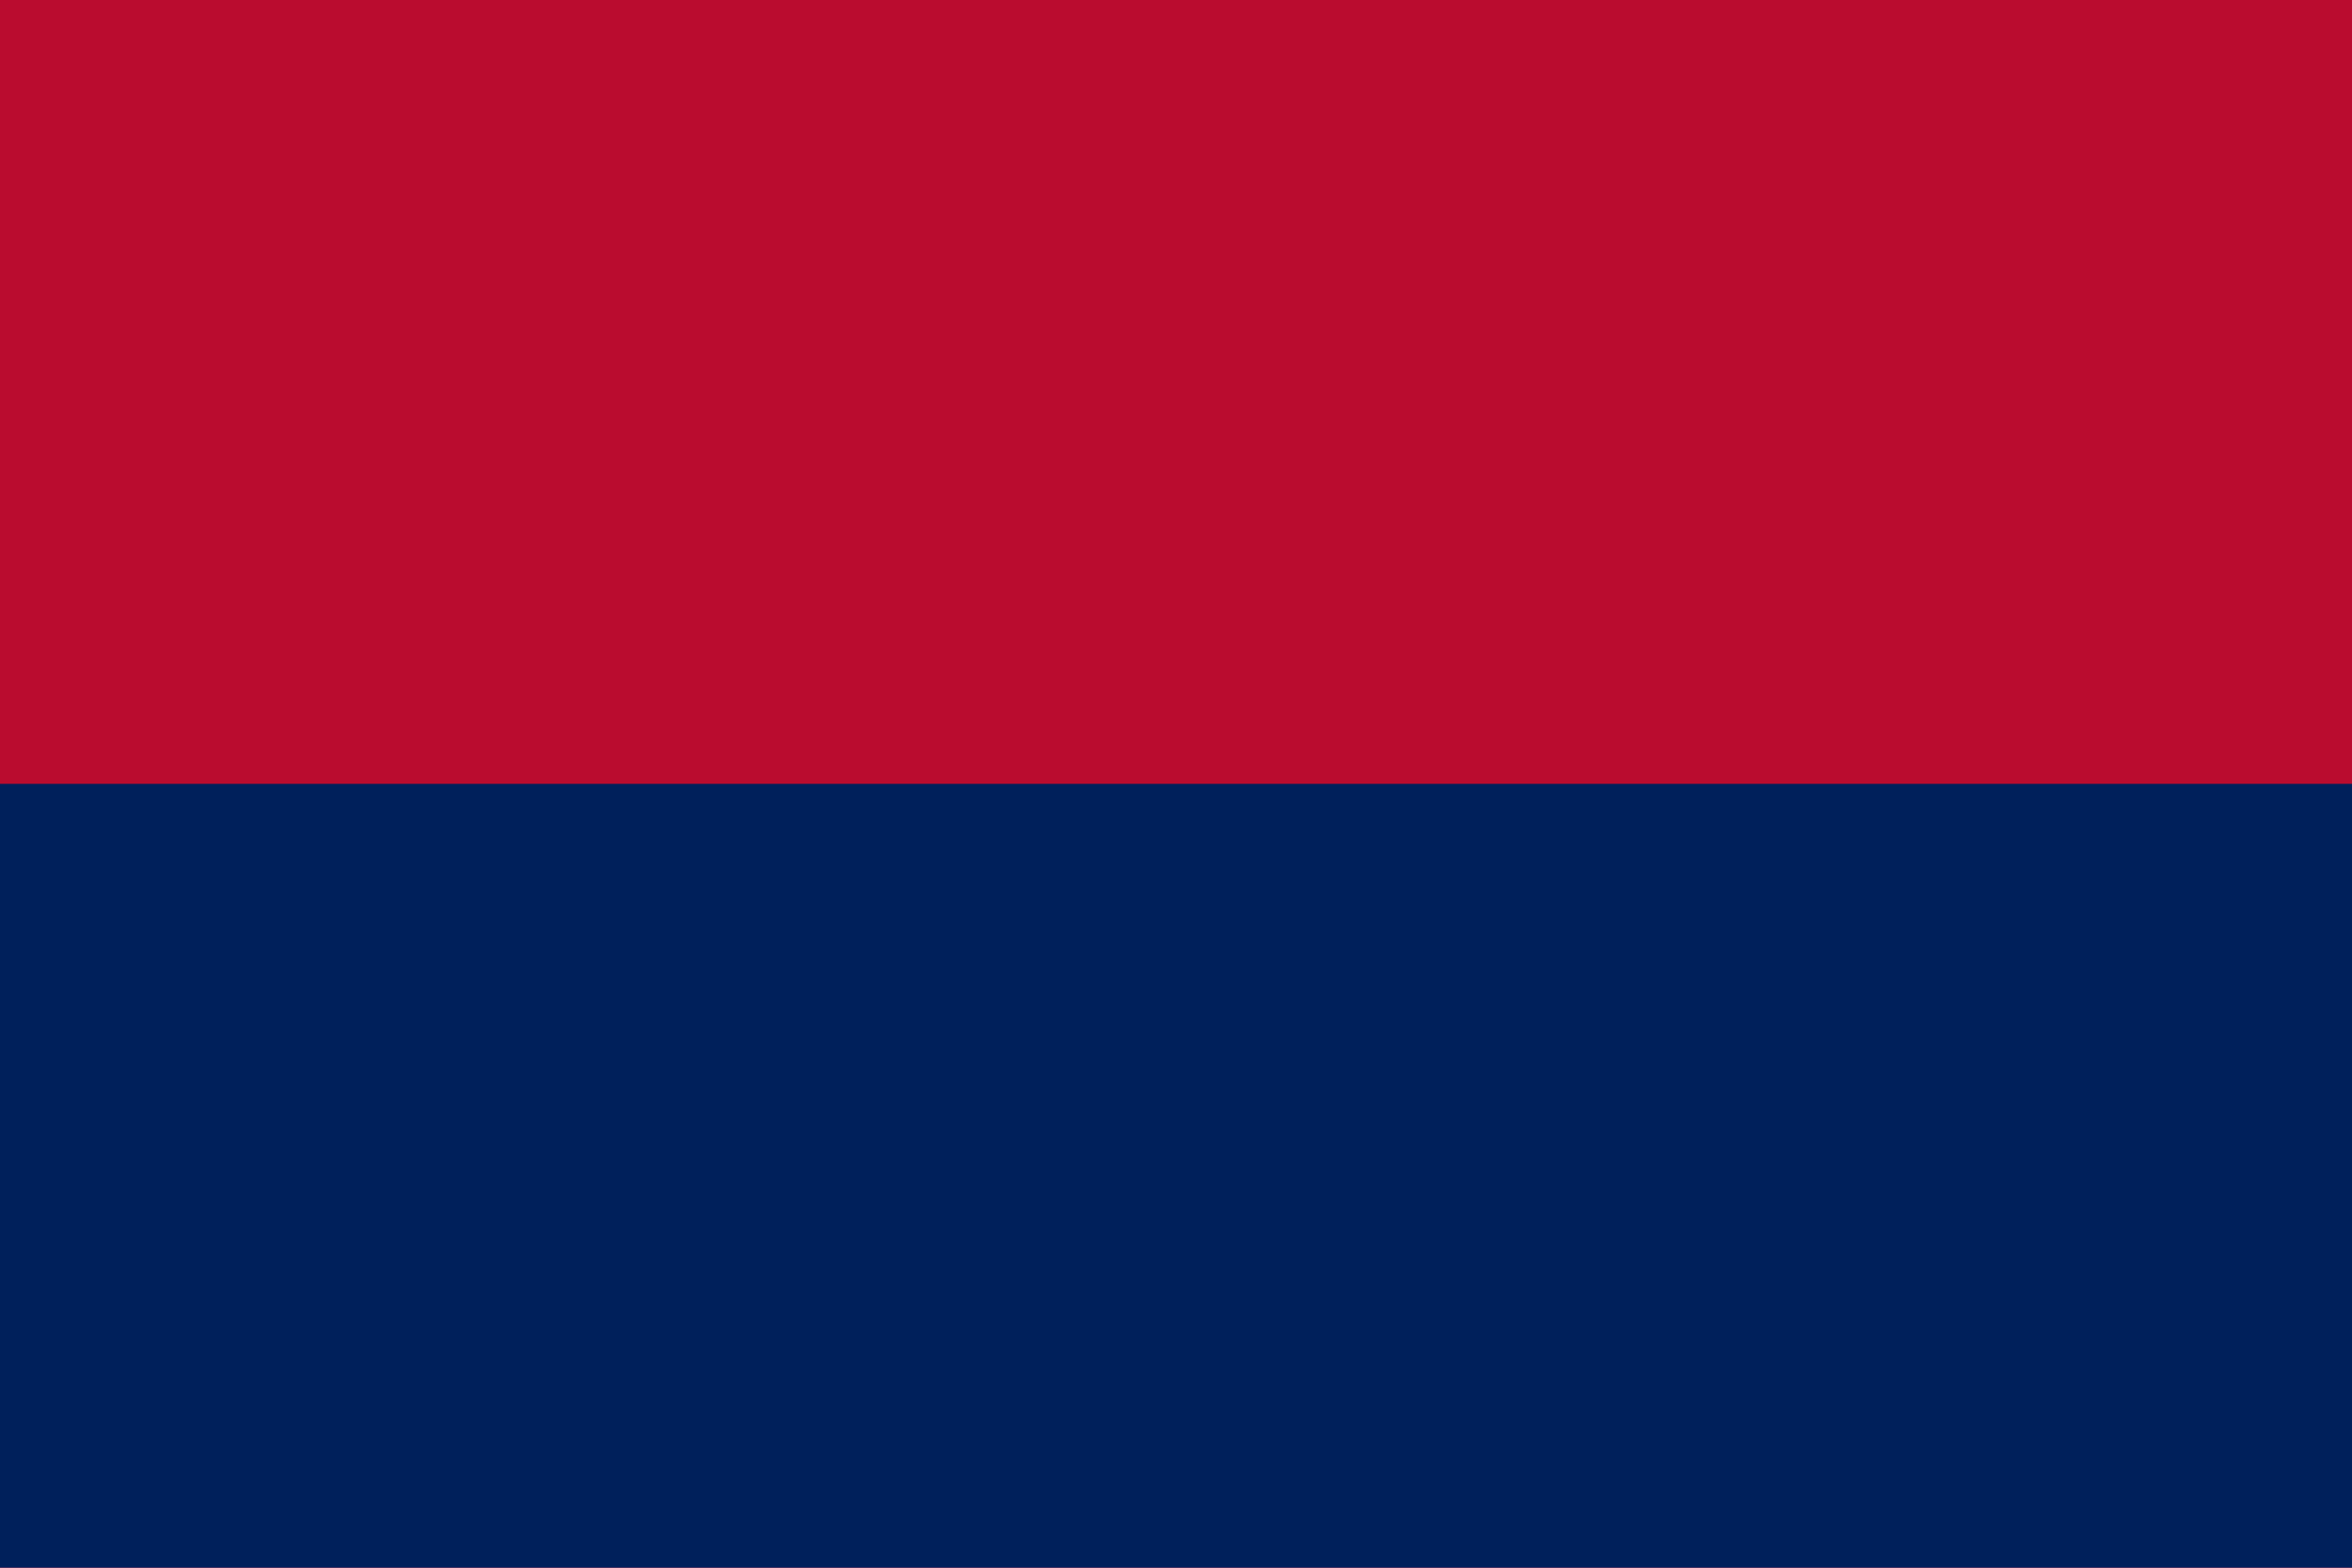
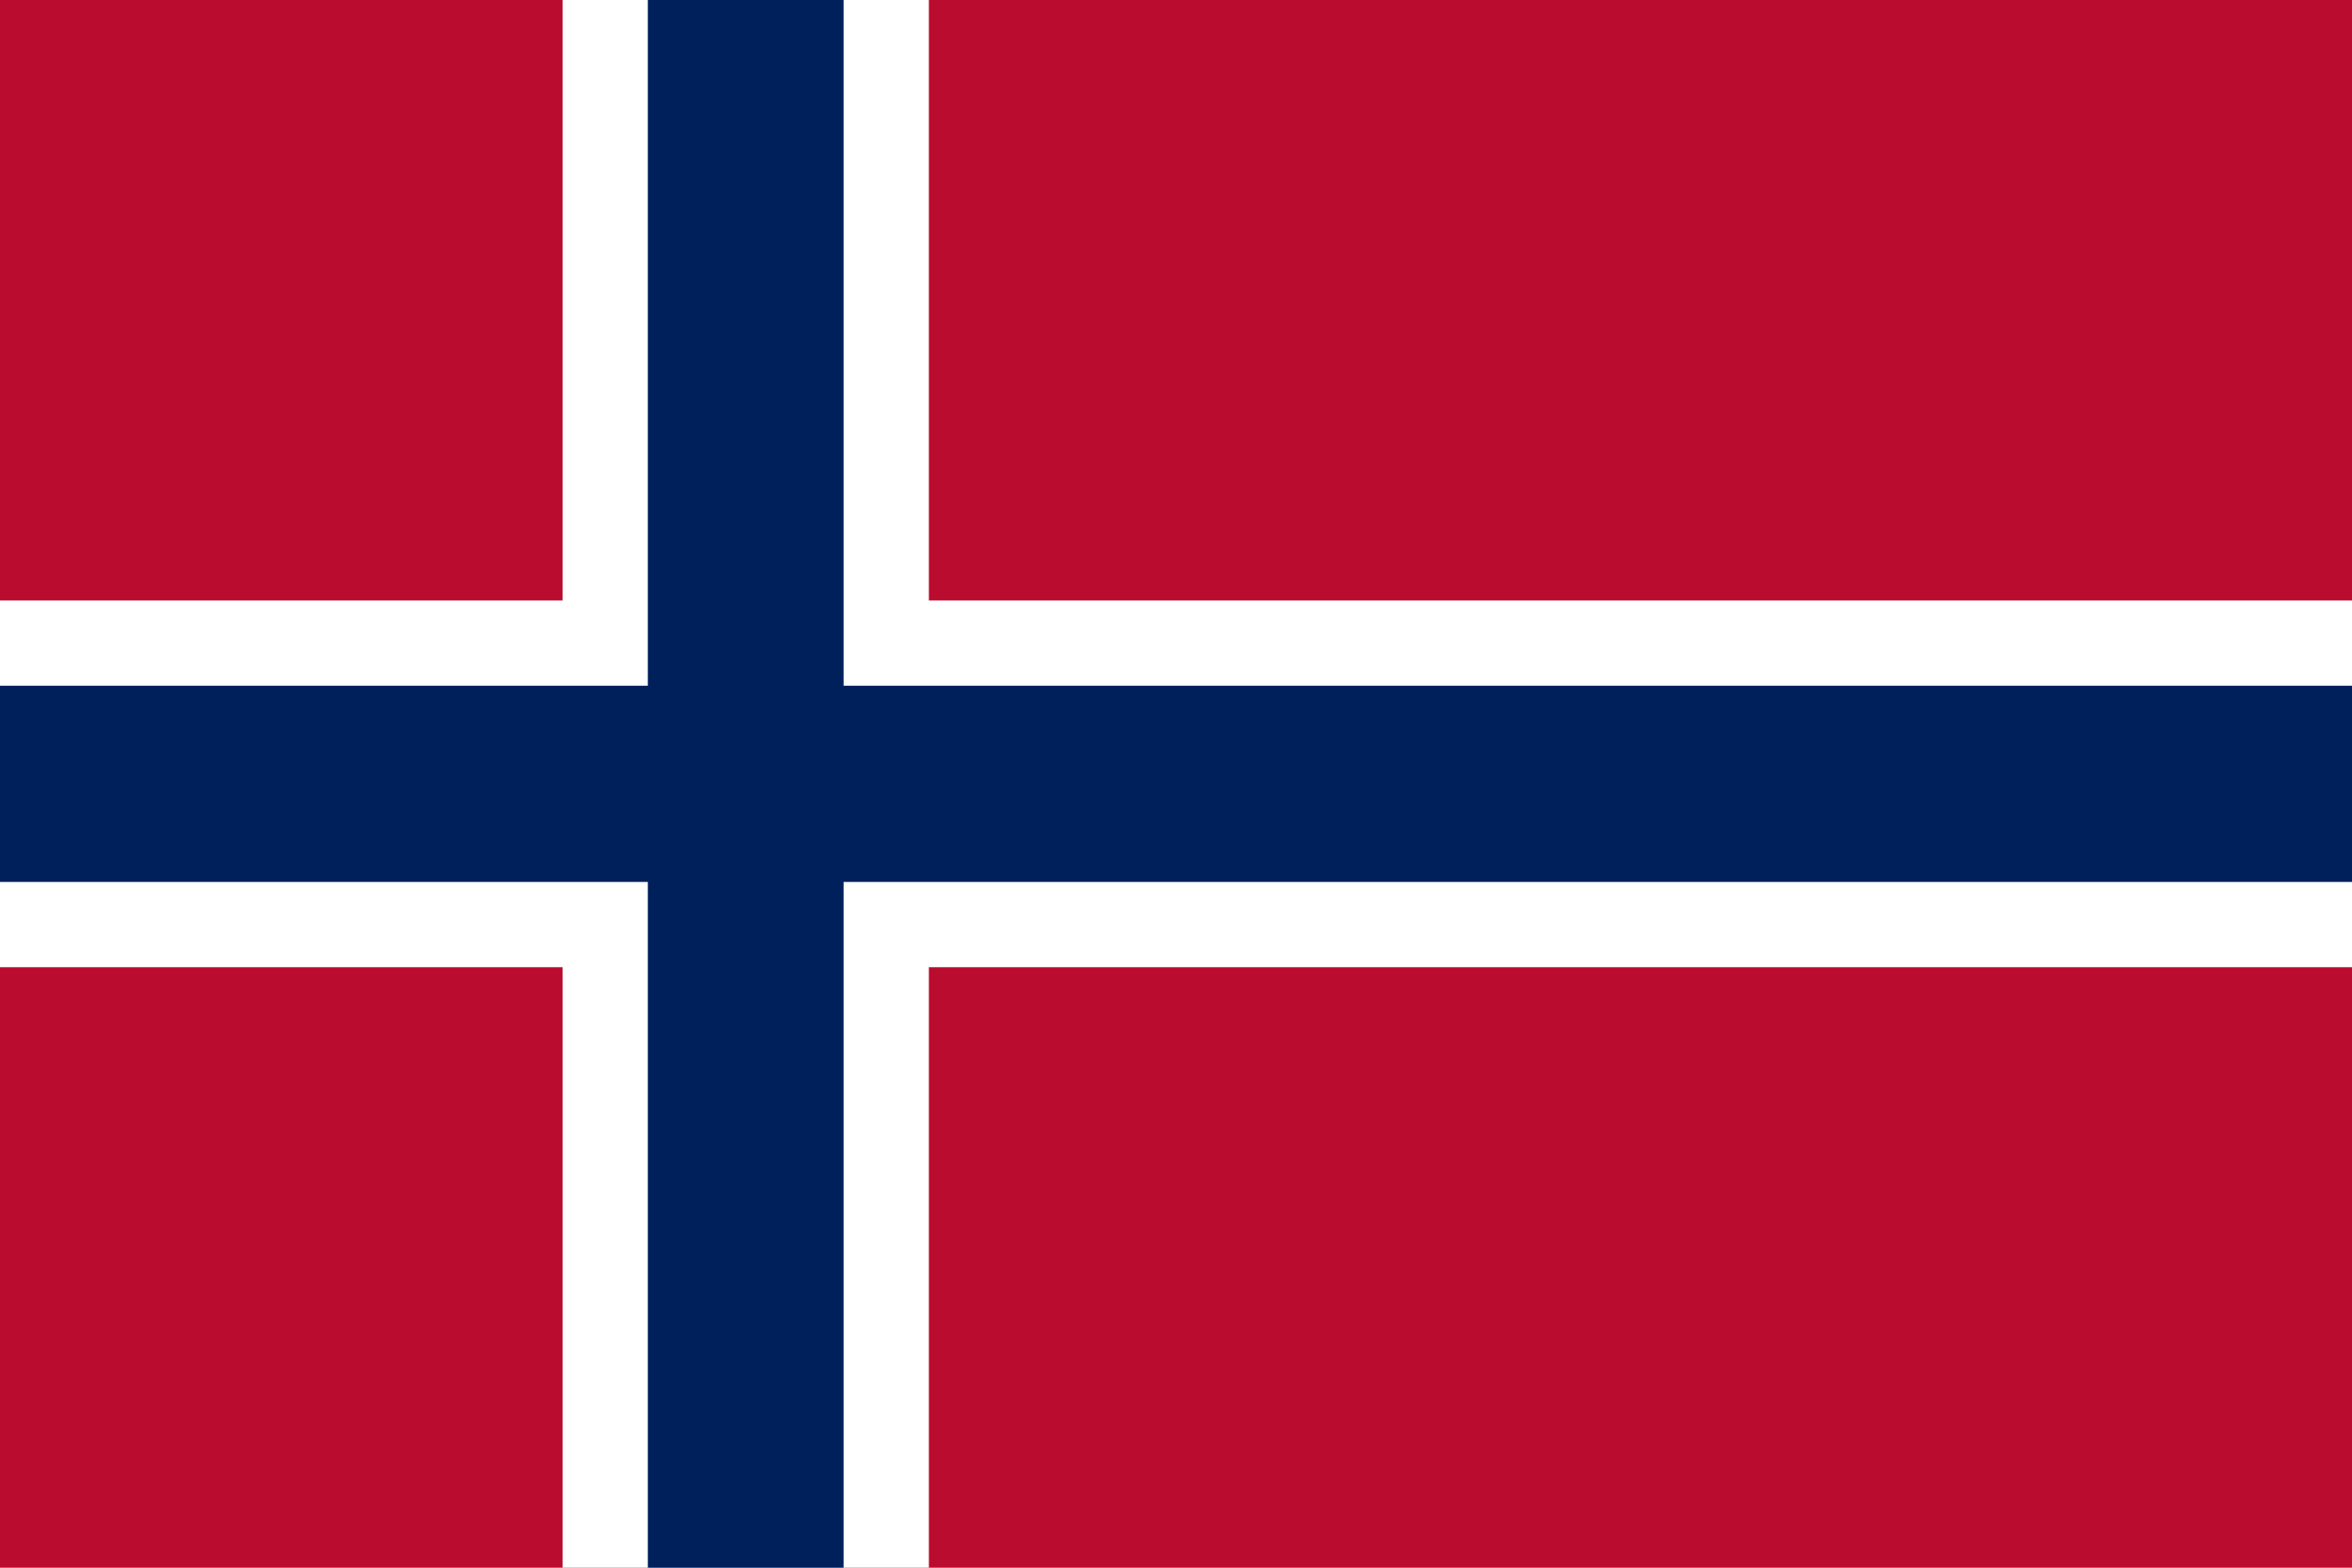
- <svg xmlns="http://www.w3.org/2000/svg" viewBox="0 0 36 24" width="36" height="24" role="img" aria-label="NO">
-   <rect width="36" height="24" fill="#BA0C2F" />
-   <rect y="12" width="36" height="12" fill="#00205B" />
+ <svg xmlns="http://www.w3.org/2000/svg" viewBox="0 0 513 342">
+   <path fill="#ba0c2f" d="M0 0h513v342H0z" />
+   <path fill="#FFF" d="M513 211H202.6v131h-79.9V211H0v-80h122.7V0h79.9v131H513v61.4z" />
+   <path fill="#00205b" d="M513 149.6v42.8H184V342h-42.7V192.4H0v-42.8h141.3V0H184v149.6z" />
</svg>
